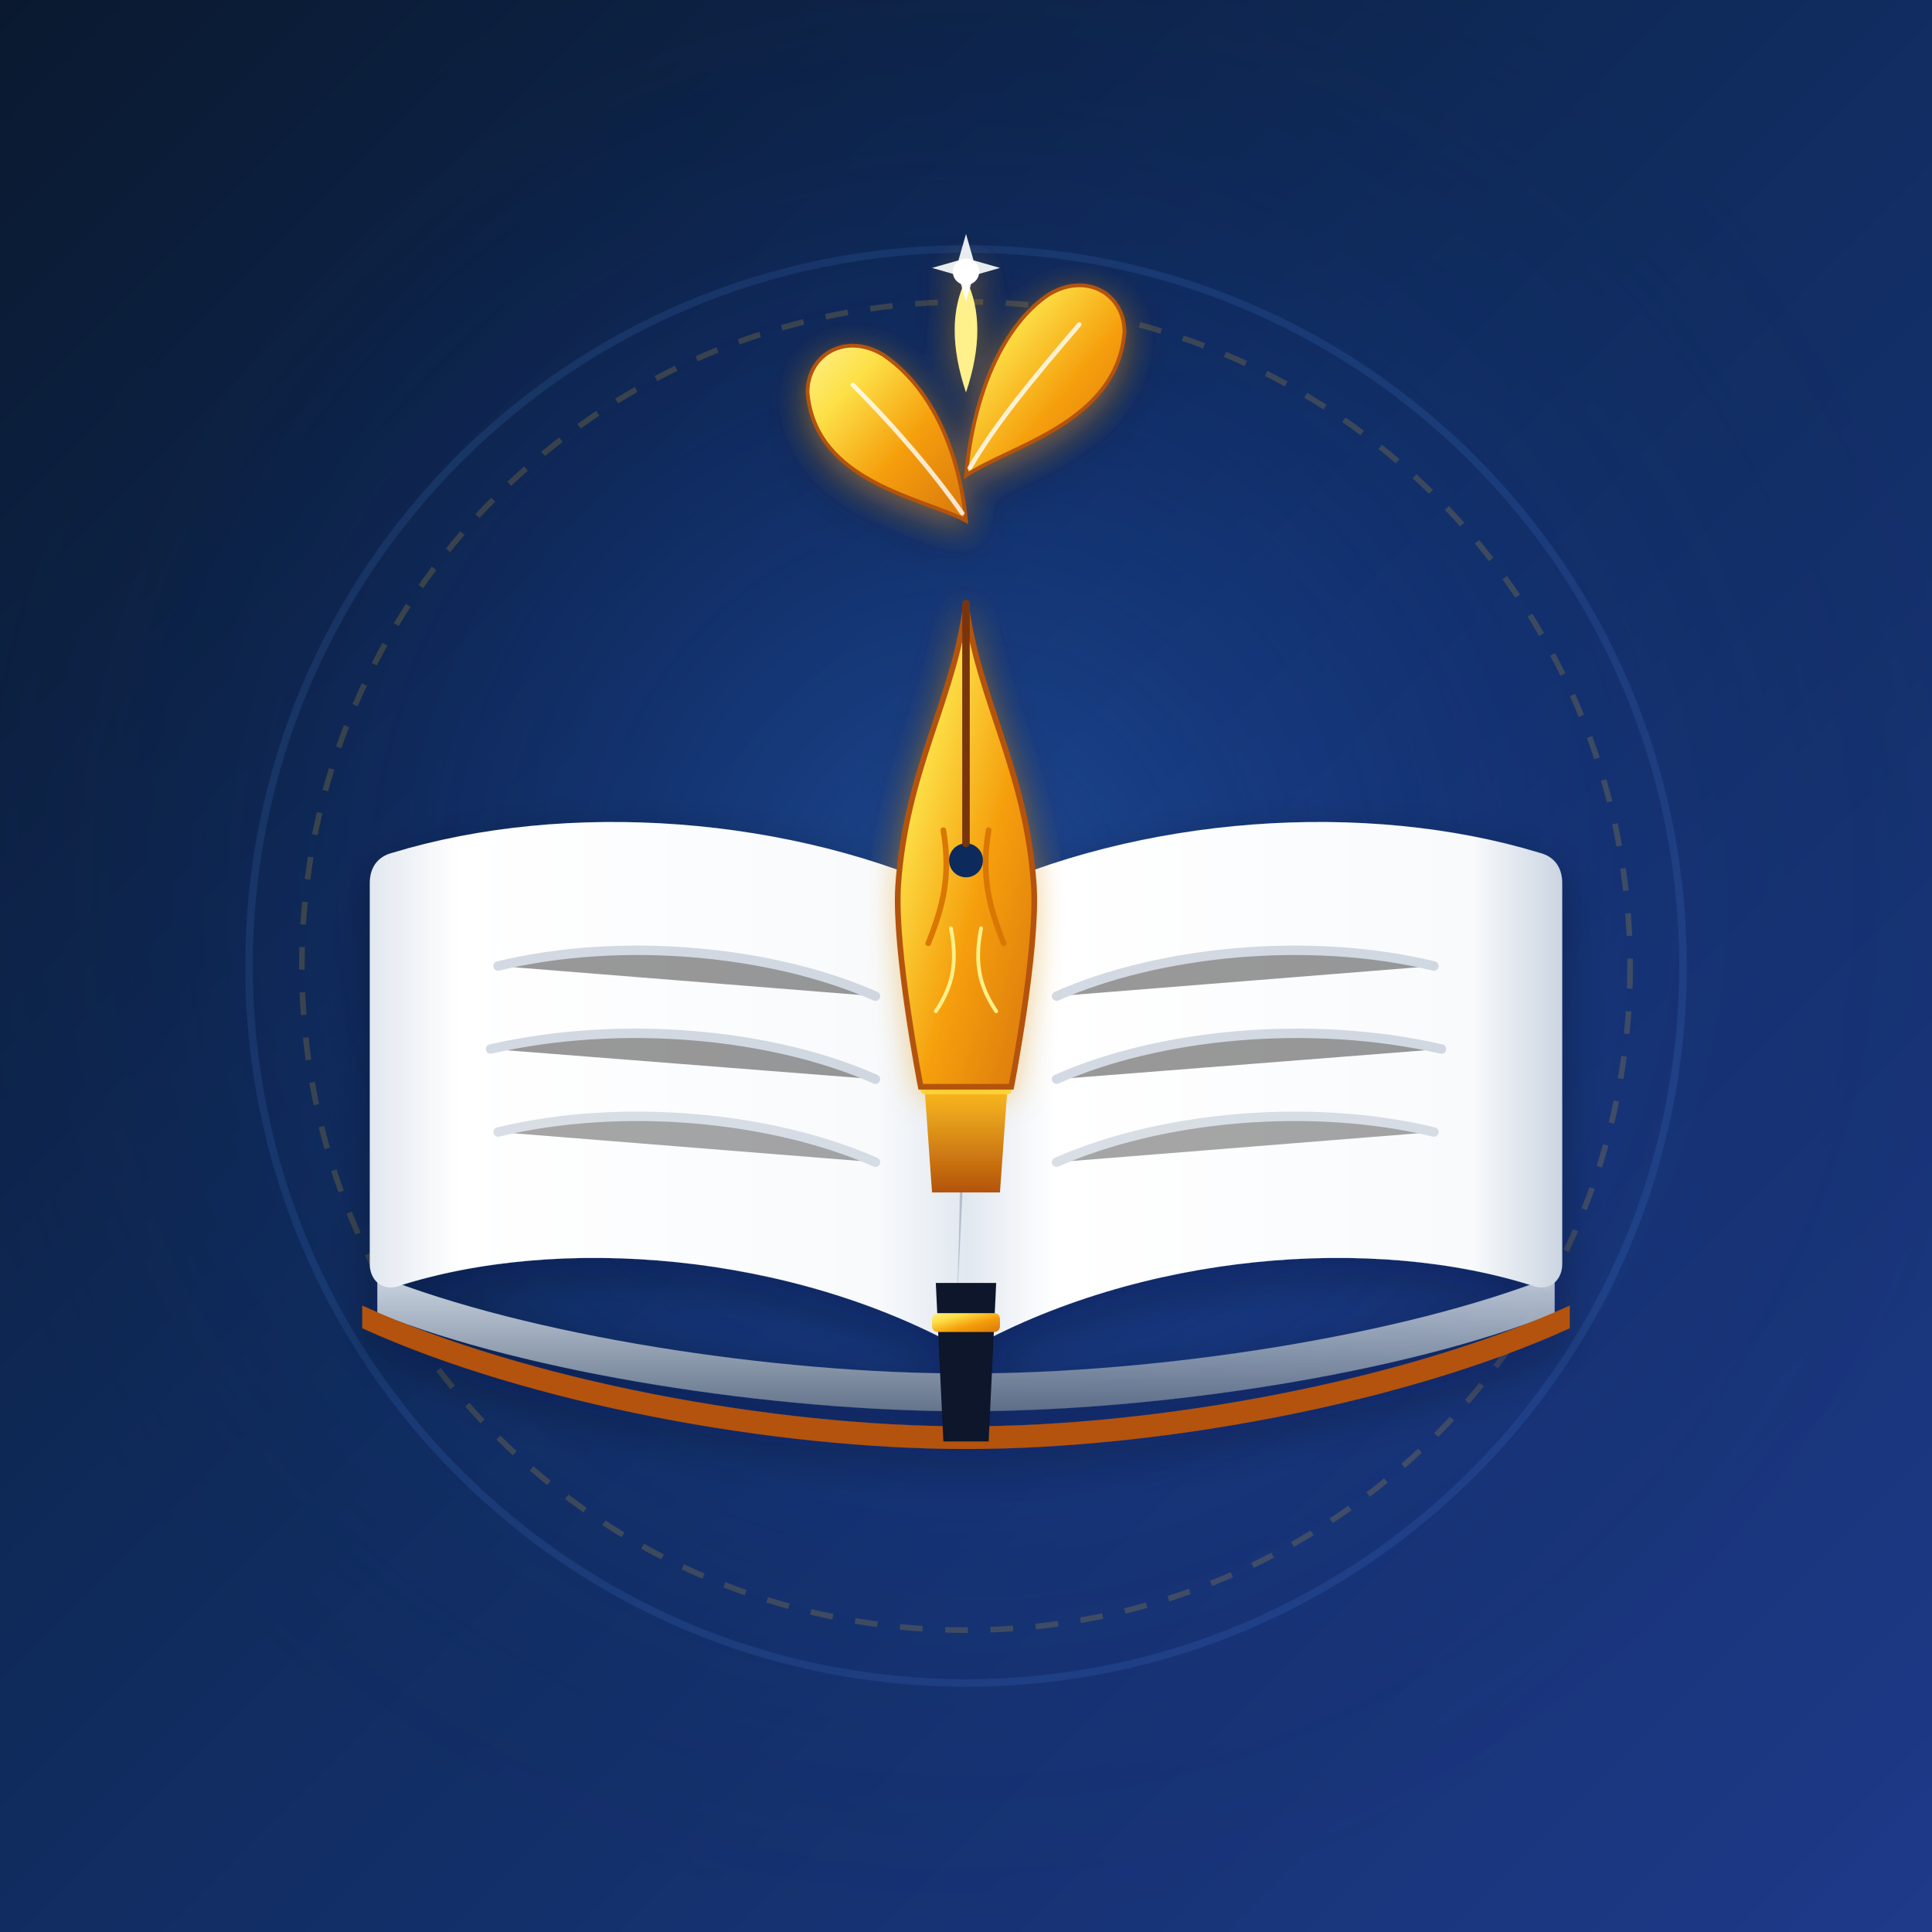
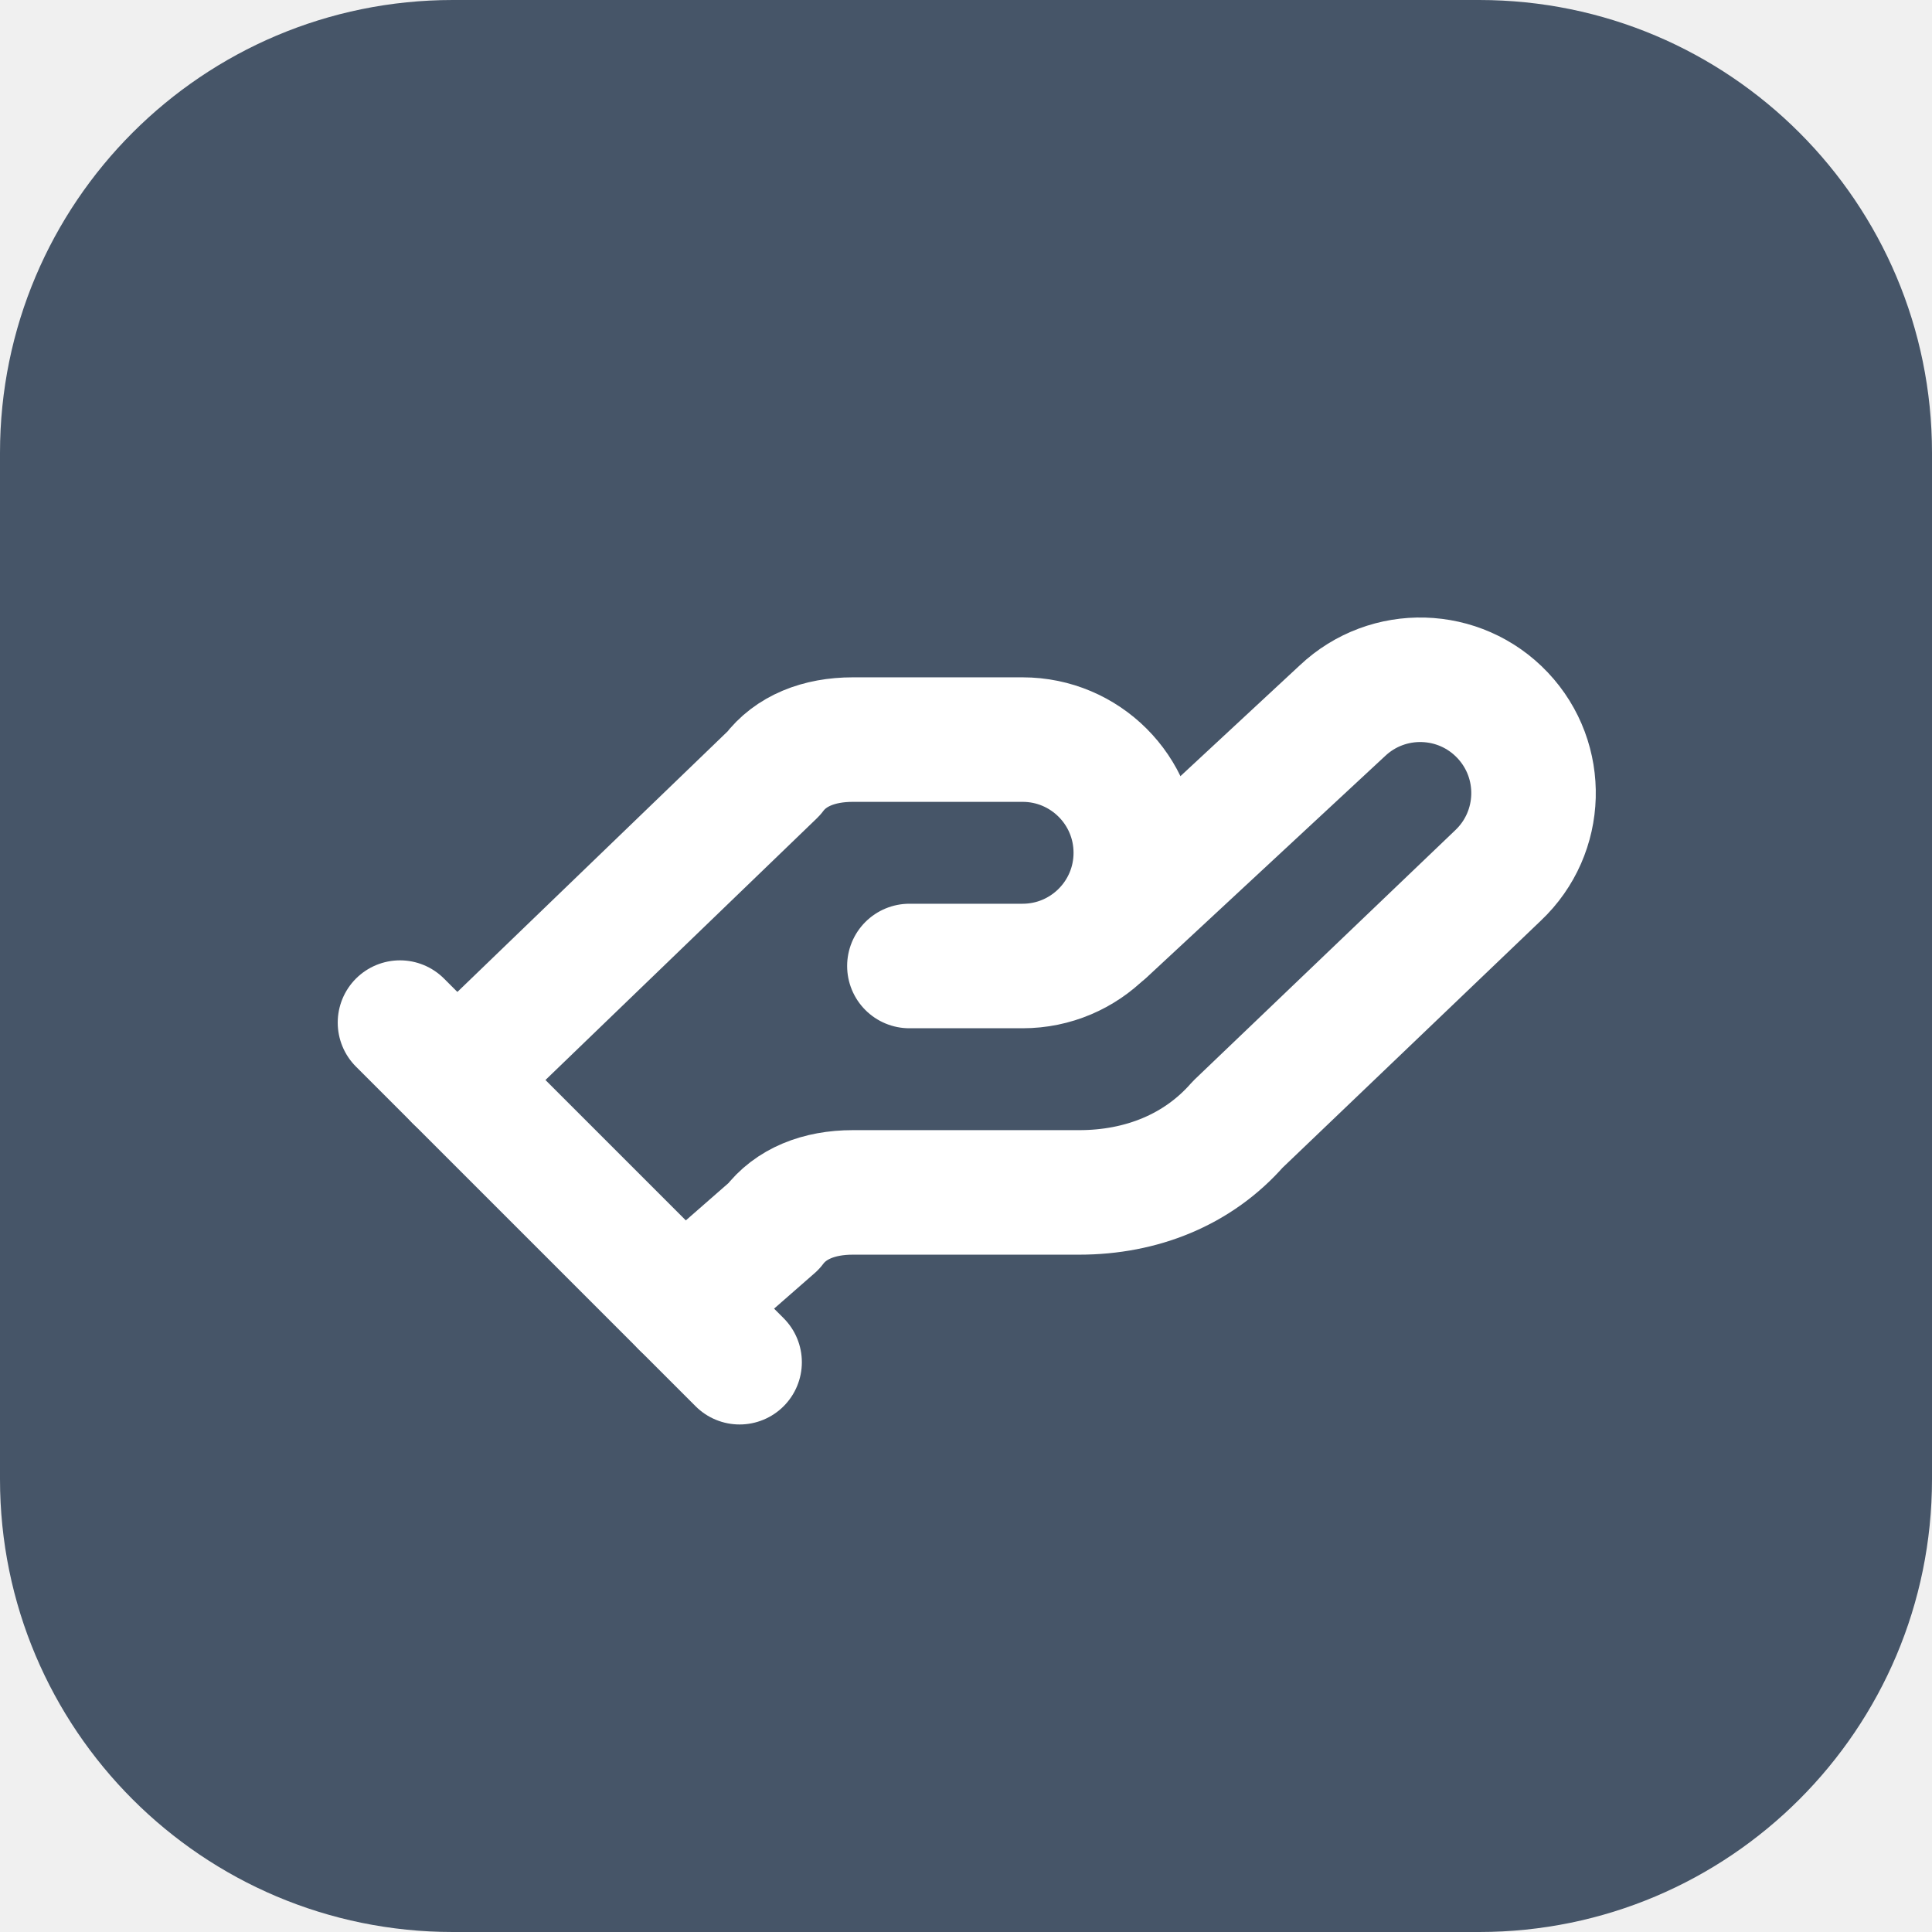
<svg xmlns="http://www.w3.org/2000/svg" viewBox="0 0 512 512" width="100%" height="100%">
-   <defs>
-     <linearGradient id="bgGrad" x1="0%" y1="0%" x2="100%" y2="100%">
-       <stop offset="0%" stop-color="#0a192f" />
-       <stop offset="45%" stop-color="#0f2b5c" />
-       <stop offset="100%" stop-color="#1e3a8a" />
-     </linearGradient>
-     <radialGradient id="ambientGlow" cx="50%" cy="46%" r="54%">
-       <stop offset="0%" stop-color="#3b82f6" stop-opacity="0.32" />
-       <stop offset="55%" stop-color="#1d4ed8" stop-opacity="0.10" />
-       <stop offset="100%" stop-color="#0a192f" stop-opacity="0" />
-     </radialGradient>
-     <linearGradient id="goldGrad" x1="0%" y1="0%" x2="100%" y2="100%">
-       <stop offset="0%" stop-color="#fef08a" />
-       <stop offset="25%" stop-color="#fde047" />
-       <stop offset="60%" stop-color="#f59e0b" />
-       <stop offset="100%" stop-color="#d97706" />
-     </linearGradient>
-     <linearGradient id="goldDeepGrad" x1="0%" y1="0%" x2="0%" y2="100%">
-       <stop offset="0%" stop-color="#fbbf24" />
-       <stop offset="100%" stop-color="#b45309" />
-     </linearGradient>
-     <linearGradient id="leftPageGrad" x1="100%" y1="50%" x2="0%" y2="50%">
-       <stop offset="0%" stop-color="#e2e8f0" />
-       <stop offset="15%" stop-color="#f8fafc" />
-       <stop offset="85%" stop-color="#ffffff" />
-       <stop offset="100%" stop-color="#e2e8f0" />
-     </linearGradient>
-     <linearGradient id="rightPageGrad" x1="0%" y1="50%" x2="100%" y2="50%">
-       <stop offset="0%" stop-color="#e2e8f0" />
-       <stop offset="15%" stop-color="#ffffff" />
-       <stop offset="85%" stop-color="#f8fafc" />
-       <stop offset="100%" stop-color="#cbd5e1" />
-     </linearGradient>
-     <linearGradient id="pageStackGrad" x1="0%" y1="0%" x2="0%" y2="100%">
-       <stop offset="0%" stop-color="#cbd5e1" />
-       <stop offset="100%" stop-color="#64748b" />
-     </linearGradient>
-     <filter id="iconShadow" x="-20%" y="-20%" width="140%" height="140%">
-       <feDropShadow dx="0" dy="14" stdDeviation="16" flood-color="#020817" flood-opacity="0.45" />
-       <feDropShadow dx="0" dy="4" stdDeviation="6" flood-color="#020817" flood-opacity="0.3" />
-     </filter>
-     <filter id="goldGlow" x="-20%" y="-20%" width="140%" height="140%">
-       <feDropShadow dx="0" dy="2" stdDeviation="4" flood-color="#f59e0b" flood-opacity="0.4" />
-     </filter>
-   </defs>
-   <rect width="512" height="512" fill="url(#bgGrad)" />
-   <rect width="512" height="512" fill="url(#ambientGlow)" />
-   <circle cx="256" cy="256" r="190" fill="none" stroke="#60a5fa" stroke-opacity="0.12" stroke-width="2" />
-   <circle cx="256" cy="256" r="176" fill="none" stroke="#fbbf24" stroke-opacity="0.18" stroke-width="1.5" stroke-dasharray="6 6" />
-   <g filter="url(#iconShadow)">
-     <path d="M 256 364 C 205 364 140 354 100 338 L 100 348 C 140 364 205 374 256 374 Z" fill="url(#pageStackGrad)" />
-     <path d="M 256 364 C 307 364 372 354 412 338 L 412 348 C 372 364 307 374 256 374 Z" fill="url(#pageStackGrad)" opacity="0.9" />
-     <path d="M 96 346 C 140 366 205 378 256 378 C 307 378 372 366 416 346 L 416 352 C 372 372 307 384 256 384 C 205 384 140 372 96 352 Z" fill="#b45309" />
-     <path d="M 256 238              C 210 216 150 212 104 226              C 100 227 98 230 98 234              L 98 335              C 98 339 101 342 105 341              C 148 327 210 332 256 358              Z" fill="url(#leftPageGrad)" />
-     <path d="M 256 238              C 302 216 362 212 408 226              C 412 227 414 230 414 234              L 414 335              C 414 339 411 342 407 341              C 364 327 302 332 256 358              Z" fill="url(#rightPageGrad)" />
-     <path d="M 253 238 Q 256 298 253 358 Q 256 298 259 238 Z" fill="#94a3b8" opacity="0.6" />
-     <path d="M 132 256 C 165 248 205 252 232 264" stroke="#94a3b8" stroke-width="2.5" stroke-linecap="round" opacity="0.4" />
-     <path d="M 130 278 C 165 270 205 274 232 286" stroke="#94a3b8" stroke-width="2.5" stroke-linecap="round" opacity="0.4" />
-     <path d="M 132 300 C 165 292 205 296 232 308" stroke="#94a3b8" stroke-width="2.5" stroke-linecap="round" opacity="0.35" />
-     <path d="M 280 264 C 307 252 347 248 380 256" stroke="#94a3b8" stroke-width="2.5" stroke-linecap="round" opacity="0.4" />
-     <path d="M 280 286 C 307 274 347 270 382 278" stroke="#94a3b8" stroke-width="2.5" stroke-linecap="round" opacity="0.4" />
-     <path d="M 280 308 C 307 296 347 292 380 300" stroke="#94a3b8" stroke-width="2.5" stroke-linecap="round" opacity="0.35" />
-     <path d="M 248 340 L 264 340 L 262 382 L 250 382 Z" fill="#0f172a" />
-     <rect x="247" y="348" width="18" height="5" rx="1.5" fill="url(#goldGrad)" />
-     <path d="M 245 288 L 267 288 L 265 316 L 247 316 Z" fill="url(#goldDeepGrad)" />
-     <rect x="244" y="286" width="24" height="4" rx="1" fill="#fde047" />
-     <g filter="url(#goldGlow)">
-       <path d="M 256 160                C 259 185 272 204 274 235                C 275 252 268 288 268 288                L 244 288                C 244 288 237 252 238 235                C 240 204 253 185 256 160                Z" fill="url(#goldGrad)" stroke="#b45309" stroke-width="1.5" />
-       <circle cx="256" cy="228" r="4.5" fill="#0f2b5c" />
-       <line x1="256" y1="160" x2="256" y2="223.5" stroke="#78350f" stroke-width="2" stroke-linecap="round" />
-       <path d="M 246 250 C 250 240 252 232 250 220" fill="none" stroke="#d97706" stroke-width="1.5" stroke-linecap="round" />
-       <path d="M 266 250 C 262 240 260 232 262 220" fill="none" stroke="#d97706" stroke-width="1.5" stroke-linecap="round" />
-       <path d="M 248 268 C 252 262 254 256 252 246" fill="none" stroke="#fef08a" stroke-width="1" stroke-linecap="round" />
-       <path d="M 264 268 C 260 262 258 256 260 246" fill="none" stroke="#fef08a" stroke-width="1" stroke-linecap="round" />
-     </g>
-     <g filter="url(#goldGlow)">
-       <path d="M 256 162 C 256 142 256 118 256 102" stroke="url(#goldGrad)" stroke-width="4.5" stroke-linecap="round" />
-       <path d="M 256 138                C 245 132 216 128 214 104                C 214 94 224 88 234 94                C 246 102 254 118 256 138 Z" fill="url(#goldGrad)" stroke="#b45309" stroke-width="1" />
-       <path d="M 255 136 C 248 126 238 114 226 102" fill="none" stroke="#ffffff" stroke-width="1.2" stroke-linecap="round" opacity="0.8" />
-       <path d="M 256 126                C 268 118 296 112 298 88                C 298 78 288 72 278 78                C 266 86 258 104 256 126 Z" fill="url(#goldGrad)" stroke="#b45309" stroke-width="1" />
-       <path d="M 257 124 C 264 112 274 100 286 86" fill="none" stroke="#ffffff" stroke-width="1.2" stroke-linecap="round" opacity="0.8" />
-       <path d="M 256 104 C 252 92 252 82 256 74 C 260 82 260 92 256 104 Z" fill="#fef08a" />
-       <circle cx="256" cy="72" r="3.5" fill="#ffffff" />
-     </g>
-     <path d="M 256 62 L 258 69 L 265 71 L 258 73 L 256 80 L 254 73 L 247 71 L 254 69 Z" fill="#ffffff" opacity="0.9" />
+   <rect width="512" height="512" rx="120" fill="#465568" />
+   <g transform="translate(76, 76) scale(15)" stroke="#ffffff" stroke-width="2.2" stroke-linecap="round" stroke-linejoin="round" fill="none">
+     <path d="M11 12h2a2 2 0 1 0 0-4h-3c-.6 0-1.1.2-1.4.6L3 14" />
+     <path d="m7 18 1.6-1.4c.3-.4.8-.6 1.4-.6h4c1.1 0 2.1-.4 2.8-1.2l4.6-4.4a2 2 0 0 0-2.75-2.91l-4.2 3.9" />
+     <path d="m2 13 6 6" />
  </g>
</svg>
